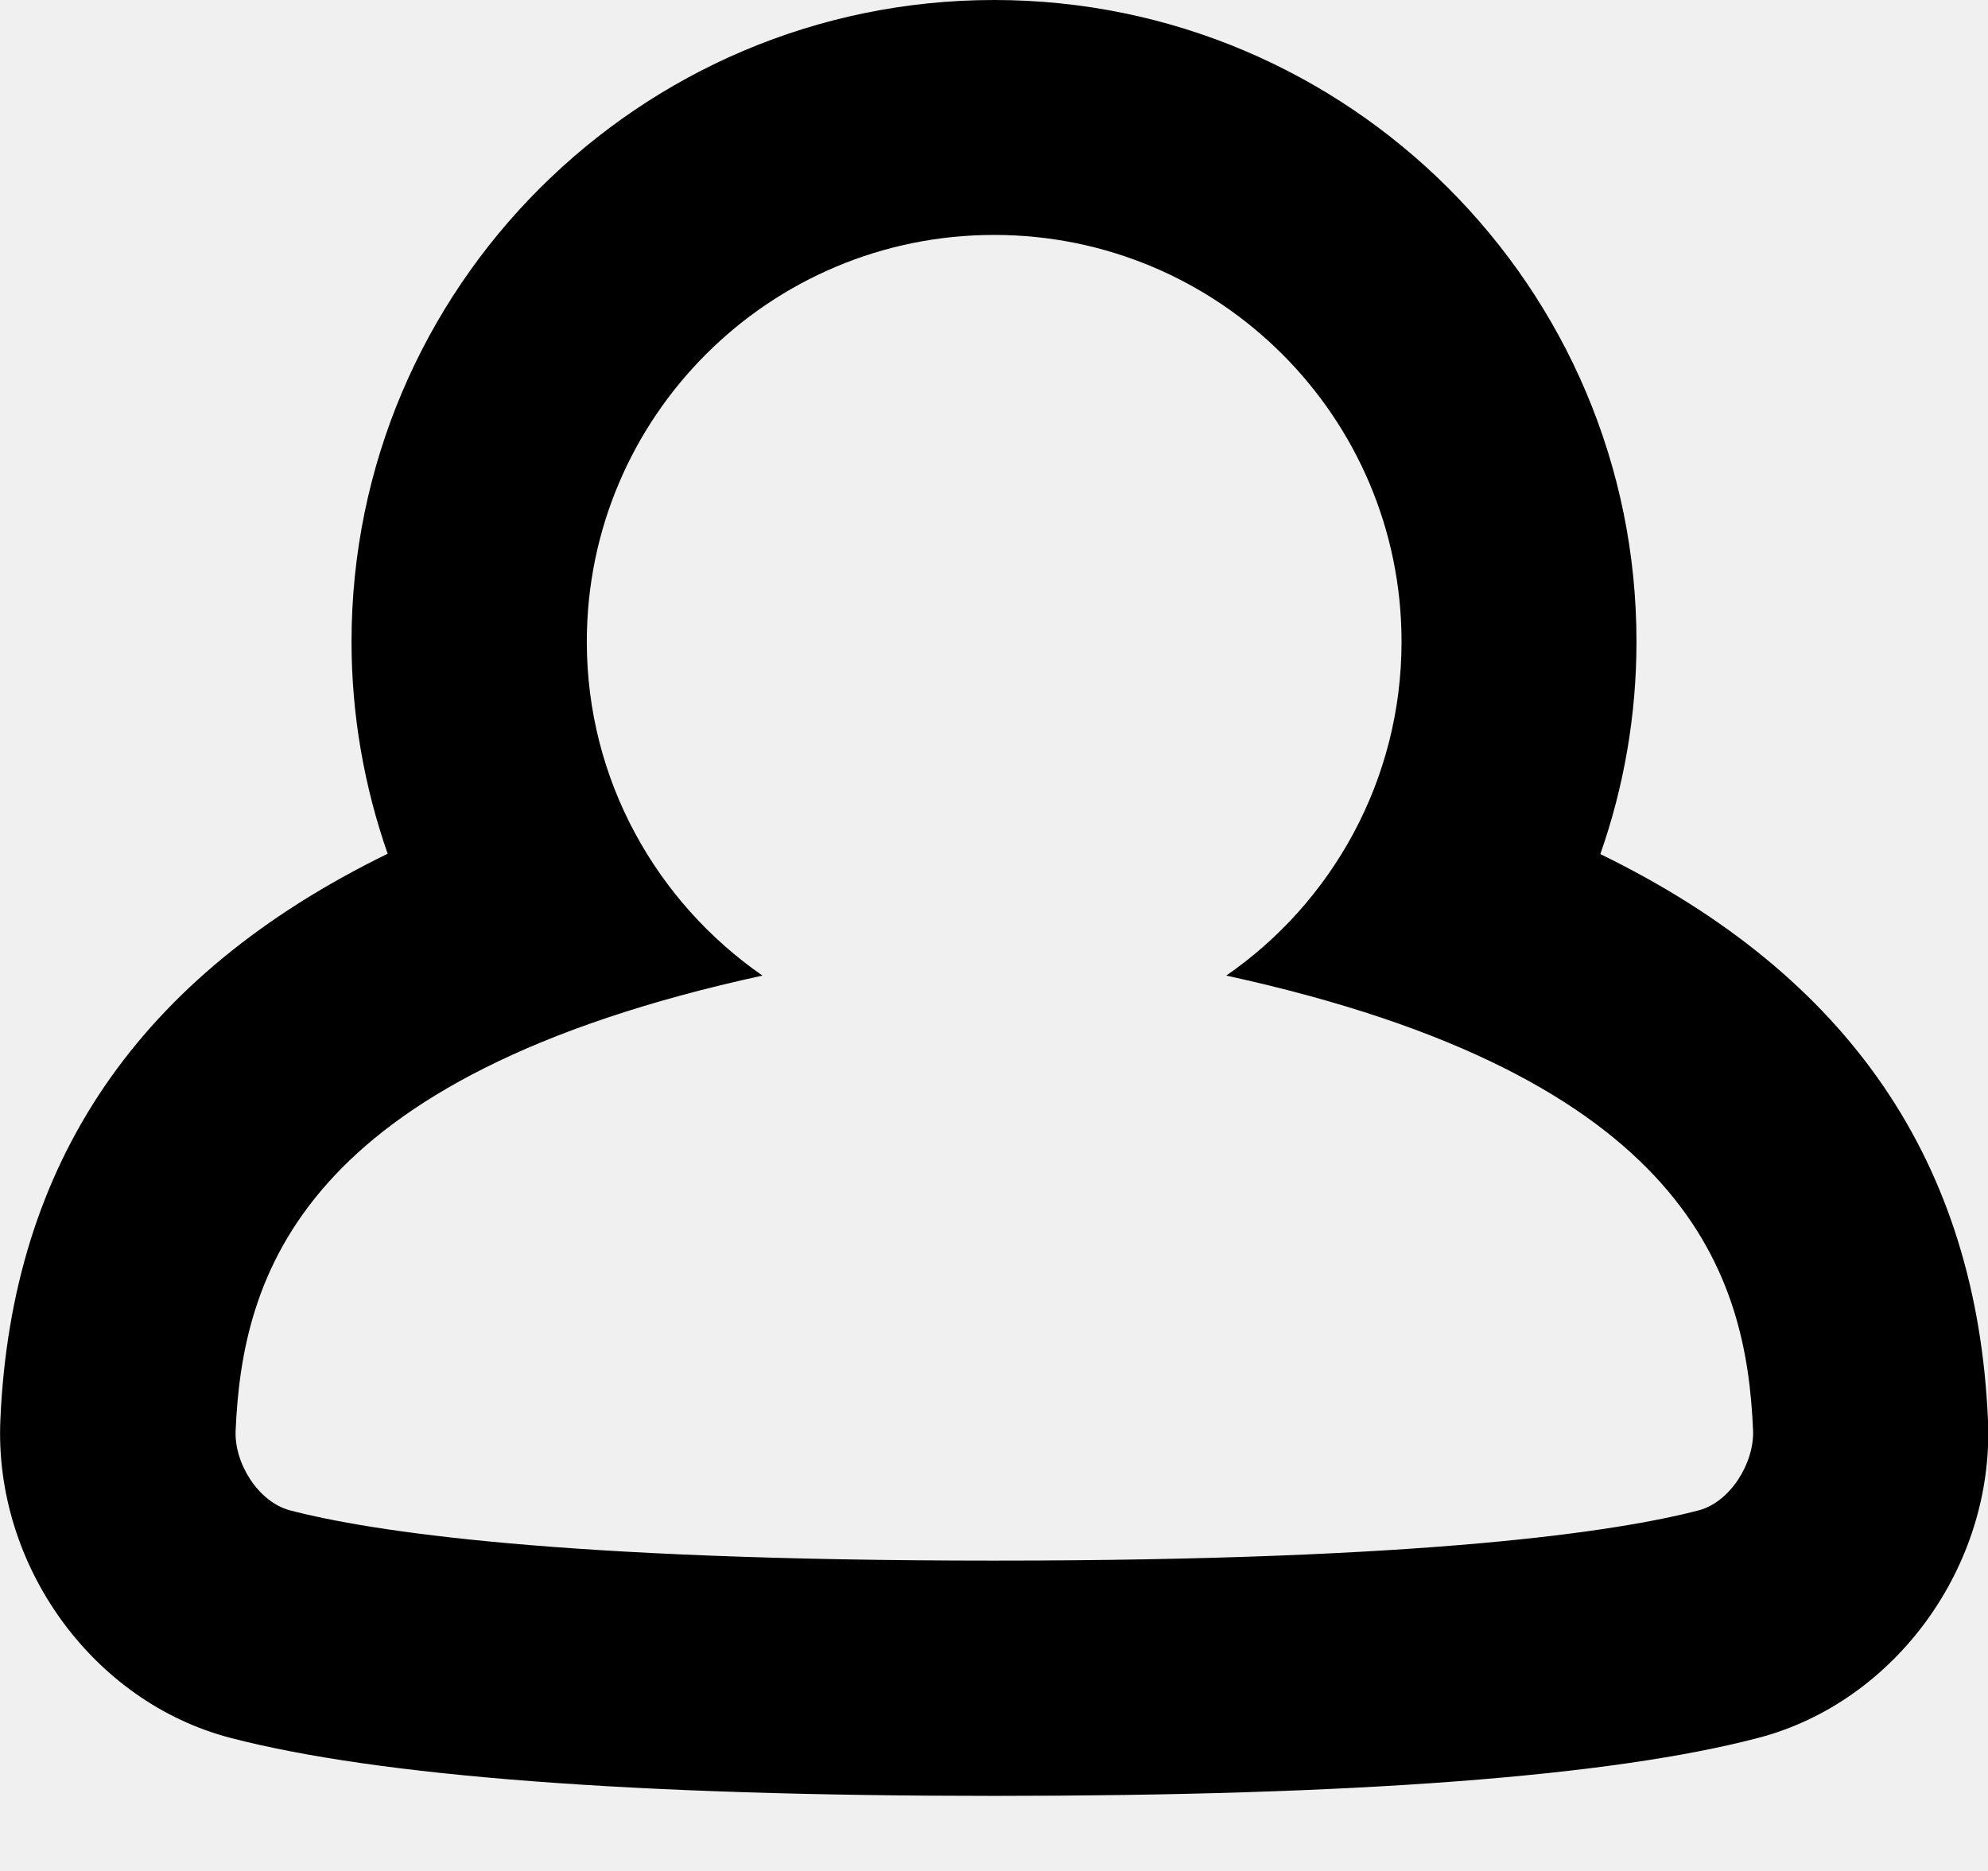
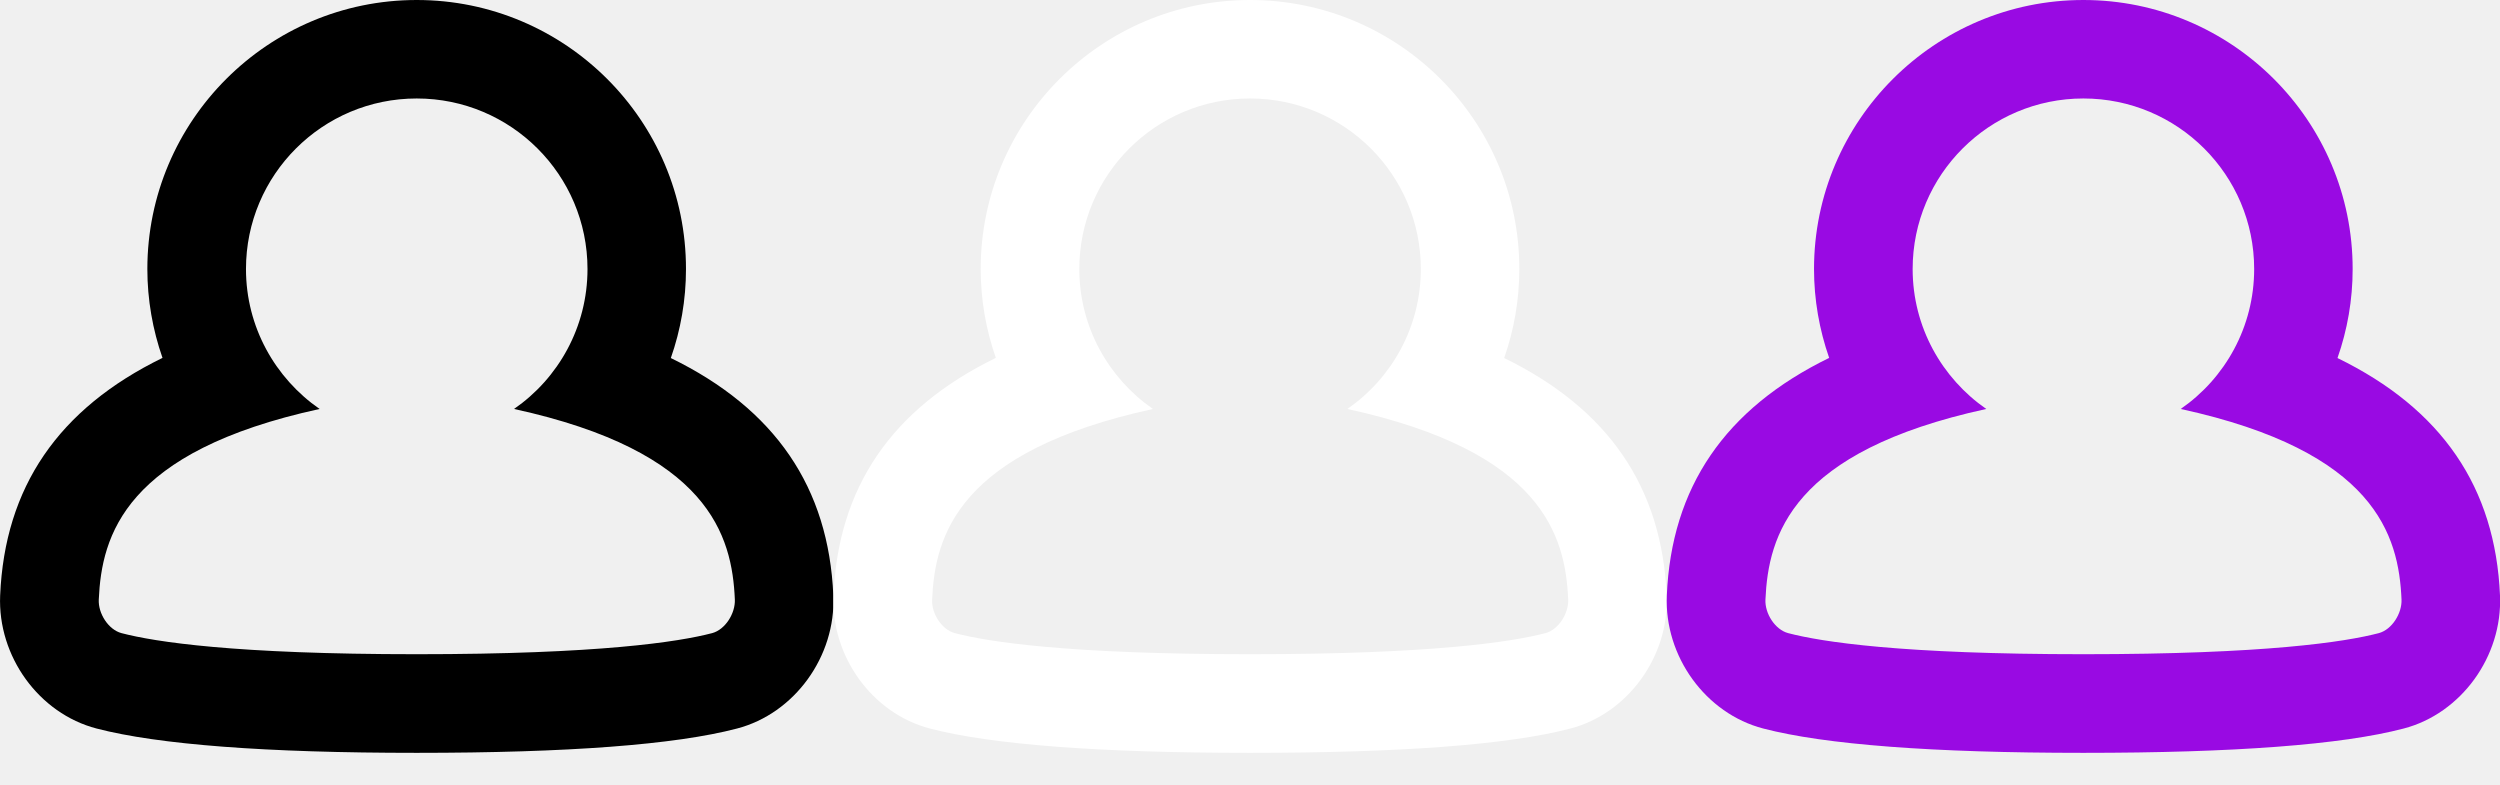
- <svg xmlns="http://www.w3.org/2000/svg" width="17px" height="16px" viewBox="0 0 17 16" version="1.1">
+ <svg xmlns="http://www.w3.org/2000/svg" width="51px" height="16px" viewBox="0 0 51 16" version="1.1">
  <defs />
  <g id="TS-ATOMS" stroke="none" stroke-width="1" fill="none" fill-rule="evenodd">
    <g id="MEDIA-ICONS" transform="translate(-385, -422)" fill="#000000">
      <g id="ico_enduser" transform="translate(385, 422)">
        <g id="Layer_1">
          <path d="M8.501,2.009 C10.425,2.009 11.985,3.567 11.985,5.488 C11.985,6.67 11.391,7.718 10.486,8.343 C14.461,9.209 14.935,10.923 14.991,12.232 C15.002,12.511 14.797,12.844 14.527,12.916 C13.842,13.095 12.219,13.346 8.501,13.346 C4.786,13.346 3.163,13.095 2.479,12.916 C2.208,12.844 2.001,12.511 2.015,12.232 C2.073,10.923 2.545,9.209 6.52,8.343 C5.614,7.715 5.018,6.67 5.018,5.488 C5.018,3.567 6.578,2.009 8.501,2.009 L8.501,2.009 Z M8.501,0 C5.471,0 3.006,2.461 3.006,5.488 C3.006,6.113 3.114,6.725 3.315,7.301 C1.187,8.34 0.097,9.942 0.003,12.147 C-0.05,13.39 0.795,14.556 1.971,14.862 C3.229,15.19 5.427,15.358 8.501,15.358 C11.576,15.358 13.776,15.193 15.035,14.862 C16.208,14.556 17.053,13.39 17,12.15 C16.906,9.945 15.816,8.343 13.685,7.304 C13.887,6.728 13.994,6.116 13.994,5.49 C13.997,2.461 11.532,0 8.501,0 L8.501,0 Z" id="Shape" />
        </g>
      </g>
    </g>
  </g>
+   <g id="TS-ATOMS-WHITE" stroke="none" stroke-width="1" fill="none" fill-rule="evenodd">
+     <g id="MEDIA-ICONS" transform="translate(-385, -422)" fill="#ffffff">
+       <g id="ico_enduser" transform="translate(402, 422)">
+         <g id="Layer_1">
+           <path d="M8.501,2.009 C10.425,2.009 11.985,3.567 11.985,5.488 C11.985,6.67 11.391,7.718 10.486,8.343 C14.461,9.209 14.935,10.923 14.991,12.232 C15.002,12.511 14.797,12.844 14.527,12.916 C13.842,13.095 12.219,13.346 8.501,13.346 C4.786,13.346 3.163,13.095 2.479,12.916 C2.208,12.844 2.001,12.511 2.015,12.232 C2.073,10.923 2.545,9.209 6.52,8.343 C5.614,7.715 5.018,6.67 5.018,5.488 C5.018,3.567 6.578,2.009 8.501,2.009 L8.501,2.009 Z M8.501,0 C5.471,0 3.006,2.461 3.006,5.488 C3.006,6.113 3.114,6.725 3.315,7.301 C1.187,8.34 0.097,9.942 0.003,12.147 C-0.05,13.39 0.795,14.556 1.971,14.862 C3.229,15.19 5.427,15.358 8.501,15.358 C11.576,15.358 13.776,15.193 15.035,14.862 C16.208,14.556 17.053,13.39 17,12.15 C16.906,9.945 15.816,8.343 13.685,7.304 C13.887,6.728 13.994,6.116 13.994,5.49 C13.997,2.461 11.532,0 8.501,0 L8.501,0 Z" id="Shape" />
+         </g>
+       </g>
+     </g>
+   </g>
+   <g id="TS-ATOMS-PURPLE" stroke="none" stroke-width="1" fill="none" fill-rule="evenodd">
+     <g id="MEDIA-ICONS" transform="translate(-385, -422)" fill="#990AE3">
+       <g id="ico_enduser" transform="translate(419, 422)">
+         <g id="Layer_1">
+           <path d="M8.501,2.009 C10.425,2.009 11.985,3.567 11.985,5.488 C11.985,6.67 11.391,7.718 10.486,8.343 C14.461,9.209 14.935,10.923 14.991,12.232 C15.002,12.511 14.797,12.844 14.527,12.916 C13.842,13.095 12.219,13.346 8.501,13.346 C4.786,13.346 3.163,13.095 2.479,12.916 C2.208,12.844 2.001,12.511 2.015,12.232 C2.073,10.923 2.545,9.209 6.52,8.343 C5.614,7.715 5.018,6.67 5.018,5.488 C5.018,3.567 6.578,2.009 8.501,2.009 L8.501,2.009 Z M8.501,0 C5.471,0 3.006,2.461 3.006,5.488 C3.006,6.113 3.114,6.725 3.315,7.301 C1.187,8.34 0.097,9.942 0.003,12.147 C-0.05,13.39 0.795,14.556 1.971,14.862 C3.229,15.19 5.427,15.358 8.501,15.358 C11.576,15.358 13.776,15.193 15.035,14.862 C16.208,14.556 17.053,13.39 17,12.15 C16.906,9.945 15.816,8.343 13.685,7.304 C13.887,6.728 13.994,6.116 13.994,5.49 C13.997,2.461 11.532,0 8.501,0 L8.501,0 Z" id="Shape" />
+         </g>
+       </g>
+     </g>
+   </g>
</svg>
